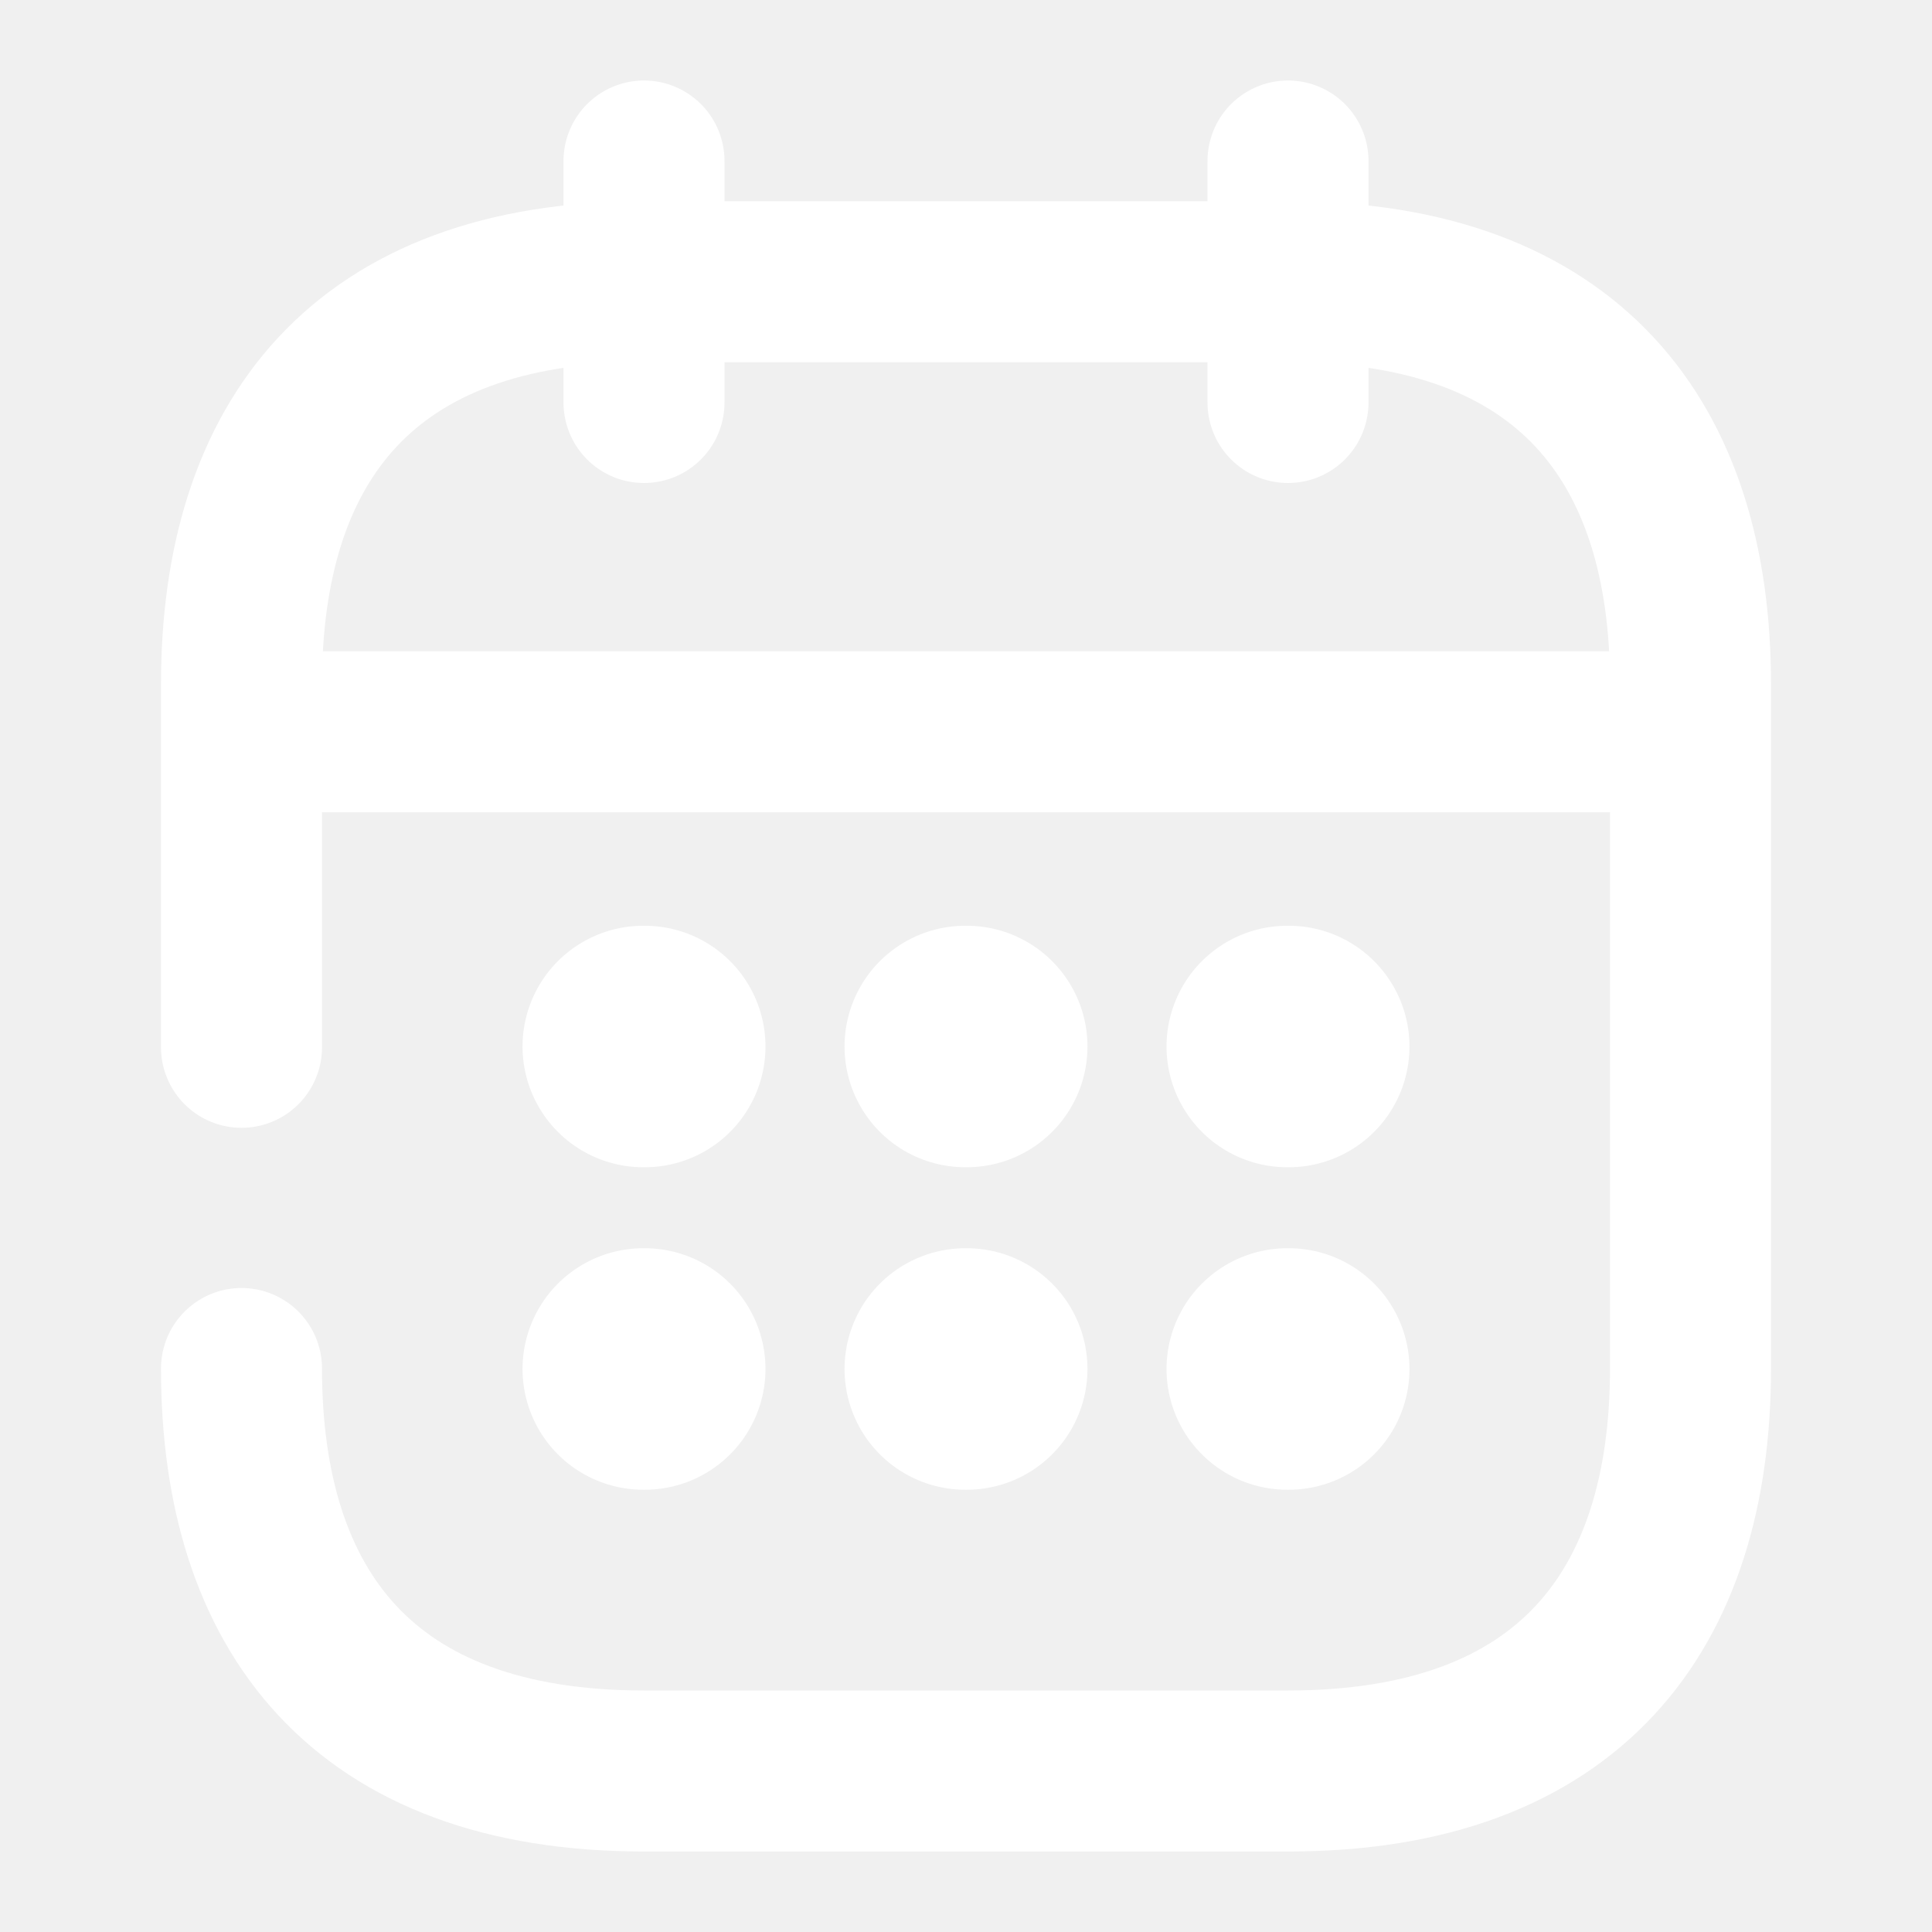
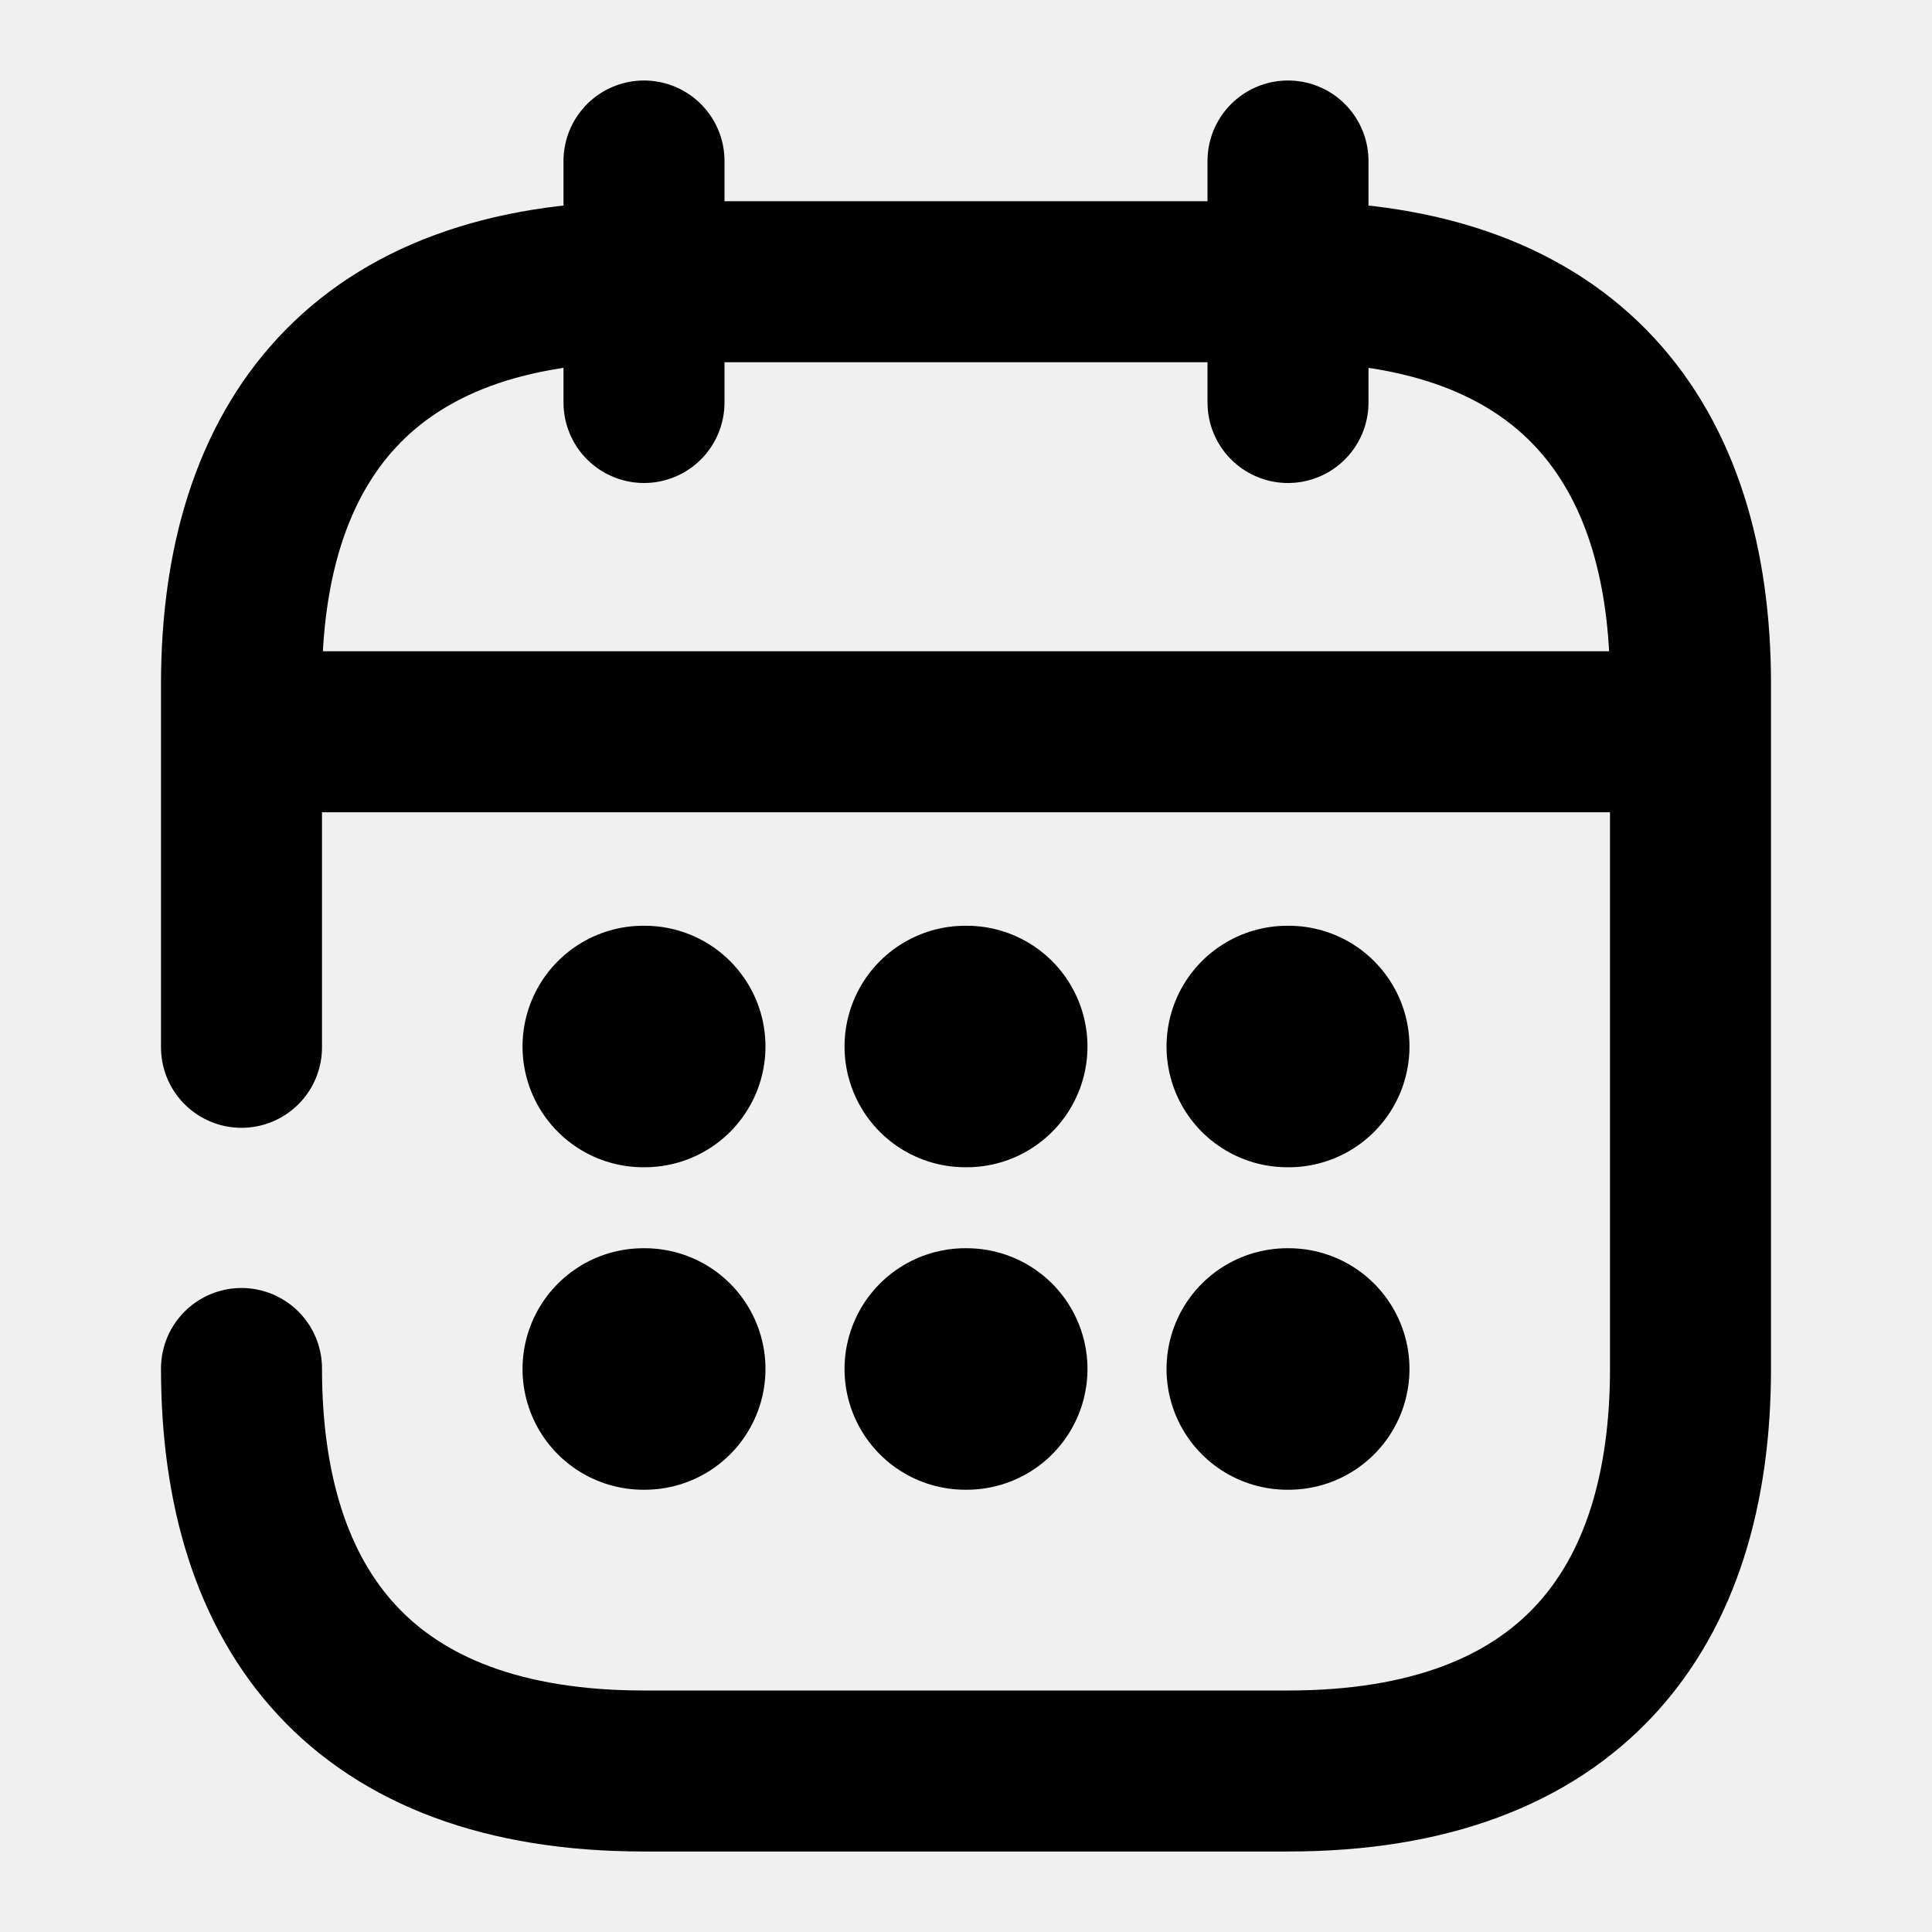
<svg xmlns="http://www.w3.org/2000/svg" title="Календарь белый" viewBox="0 0 24 24" fill="none">
-   <path stroke="#fff" stroke-width="2" stroke-miterlimit="10" stroke-linecap="round" stroke-linejoin="round" d="M8 2v3M16 2v3M3.5 9.09h17M3 13.01V8.5c0-3 1.5-5 5-5h8c3.5 0 5 2 5 5V17c0 3-1.5 5-5 5H8c-3.5 0-5-2-5-5" />
-   <path stroke="#fff" stroke-width="3" stroke-linecap="round" stroke-linejoin="round" d="M15.991 13h.018M15.991 17.006h.018M11.991 13h.018M11.991 17.006h.018M7.991 13h.018M7.991 17.006h.018" />
+   <path stroke="currentColor" stroke-width="2" stroke-miterlimit="10" stroke-linecap="round" stroke-linejoin="round" d="M8 2v3M16 2v3M3.5 9.09h17M3 13.01V8.5c0-3 1.5-5 5-5h8c3.5 0 5 2 5 5V17c0 3-1.5 5-5 5H8c-3.5 0-5-2-5-5" />
+   <path stroke="currentColor" stroke-width="3" stroke-linecap="round" stroke-linejoin="round" d="M15.991 13h.018M15.991 17.006h.018M11.991 13h.018M11.991 17.006h.018M7.991 13h.018M7.991 17.006h.018" />
</svg>
